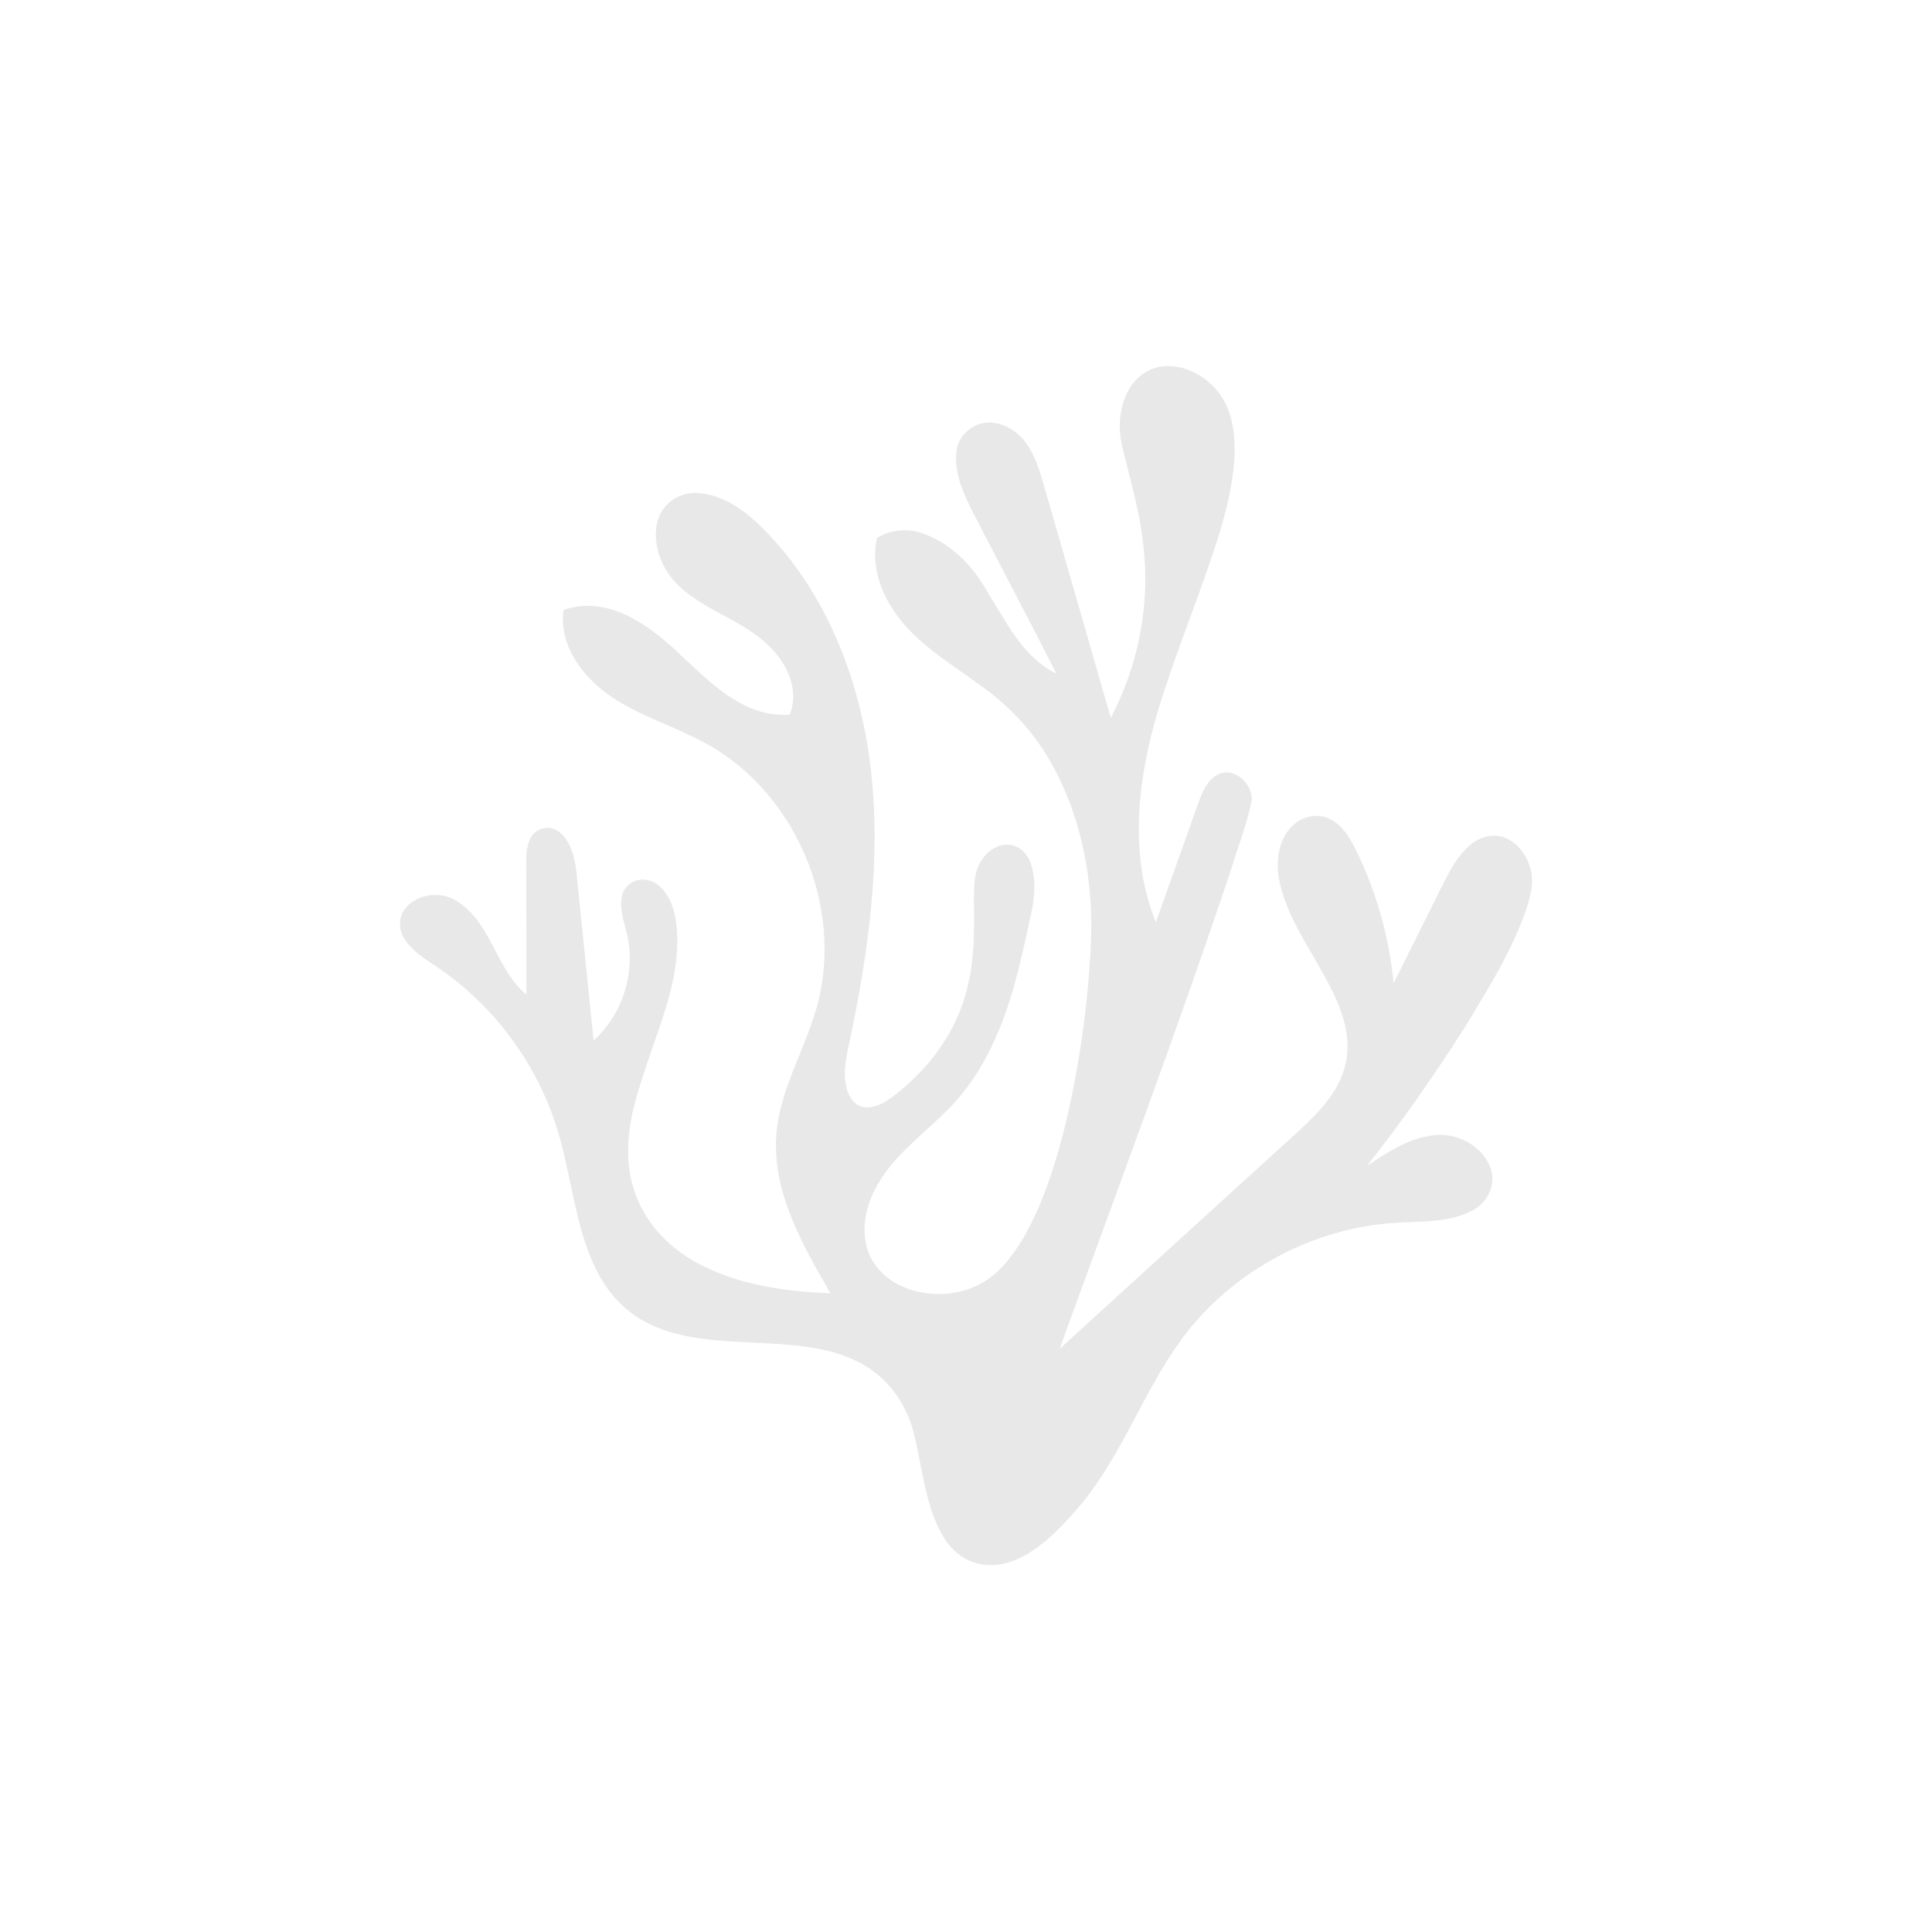
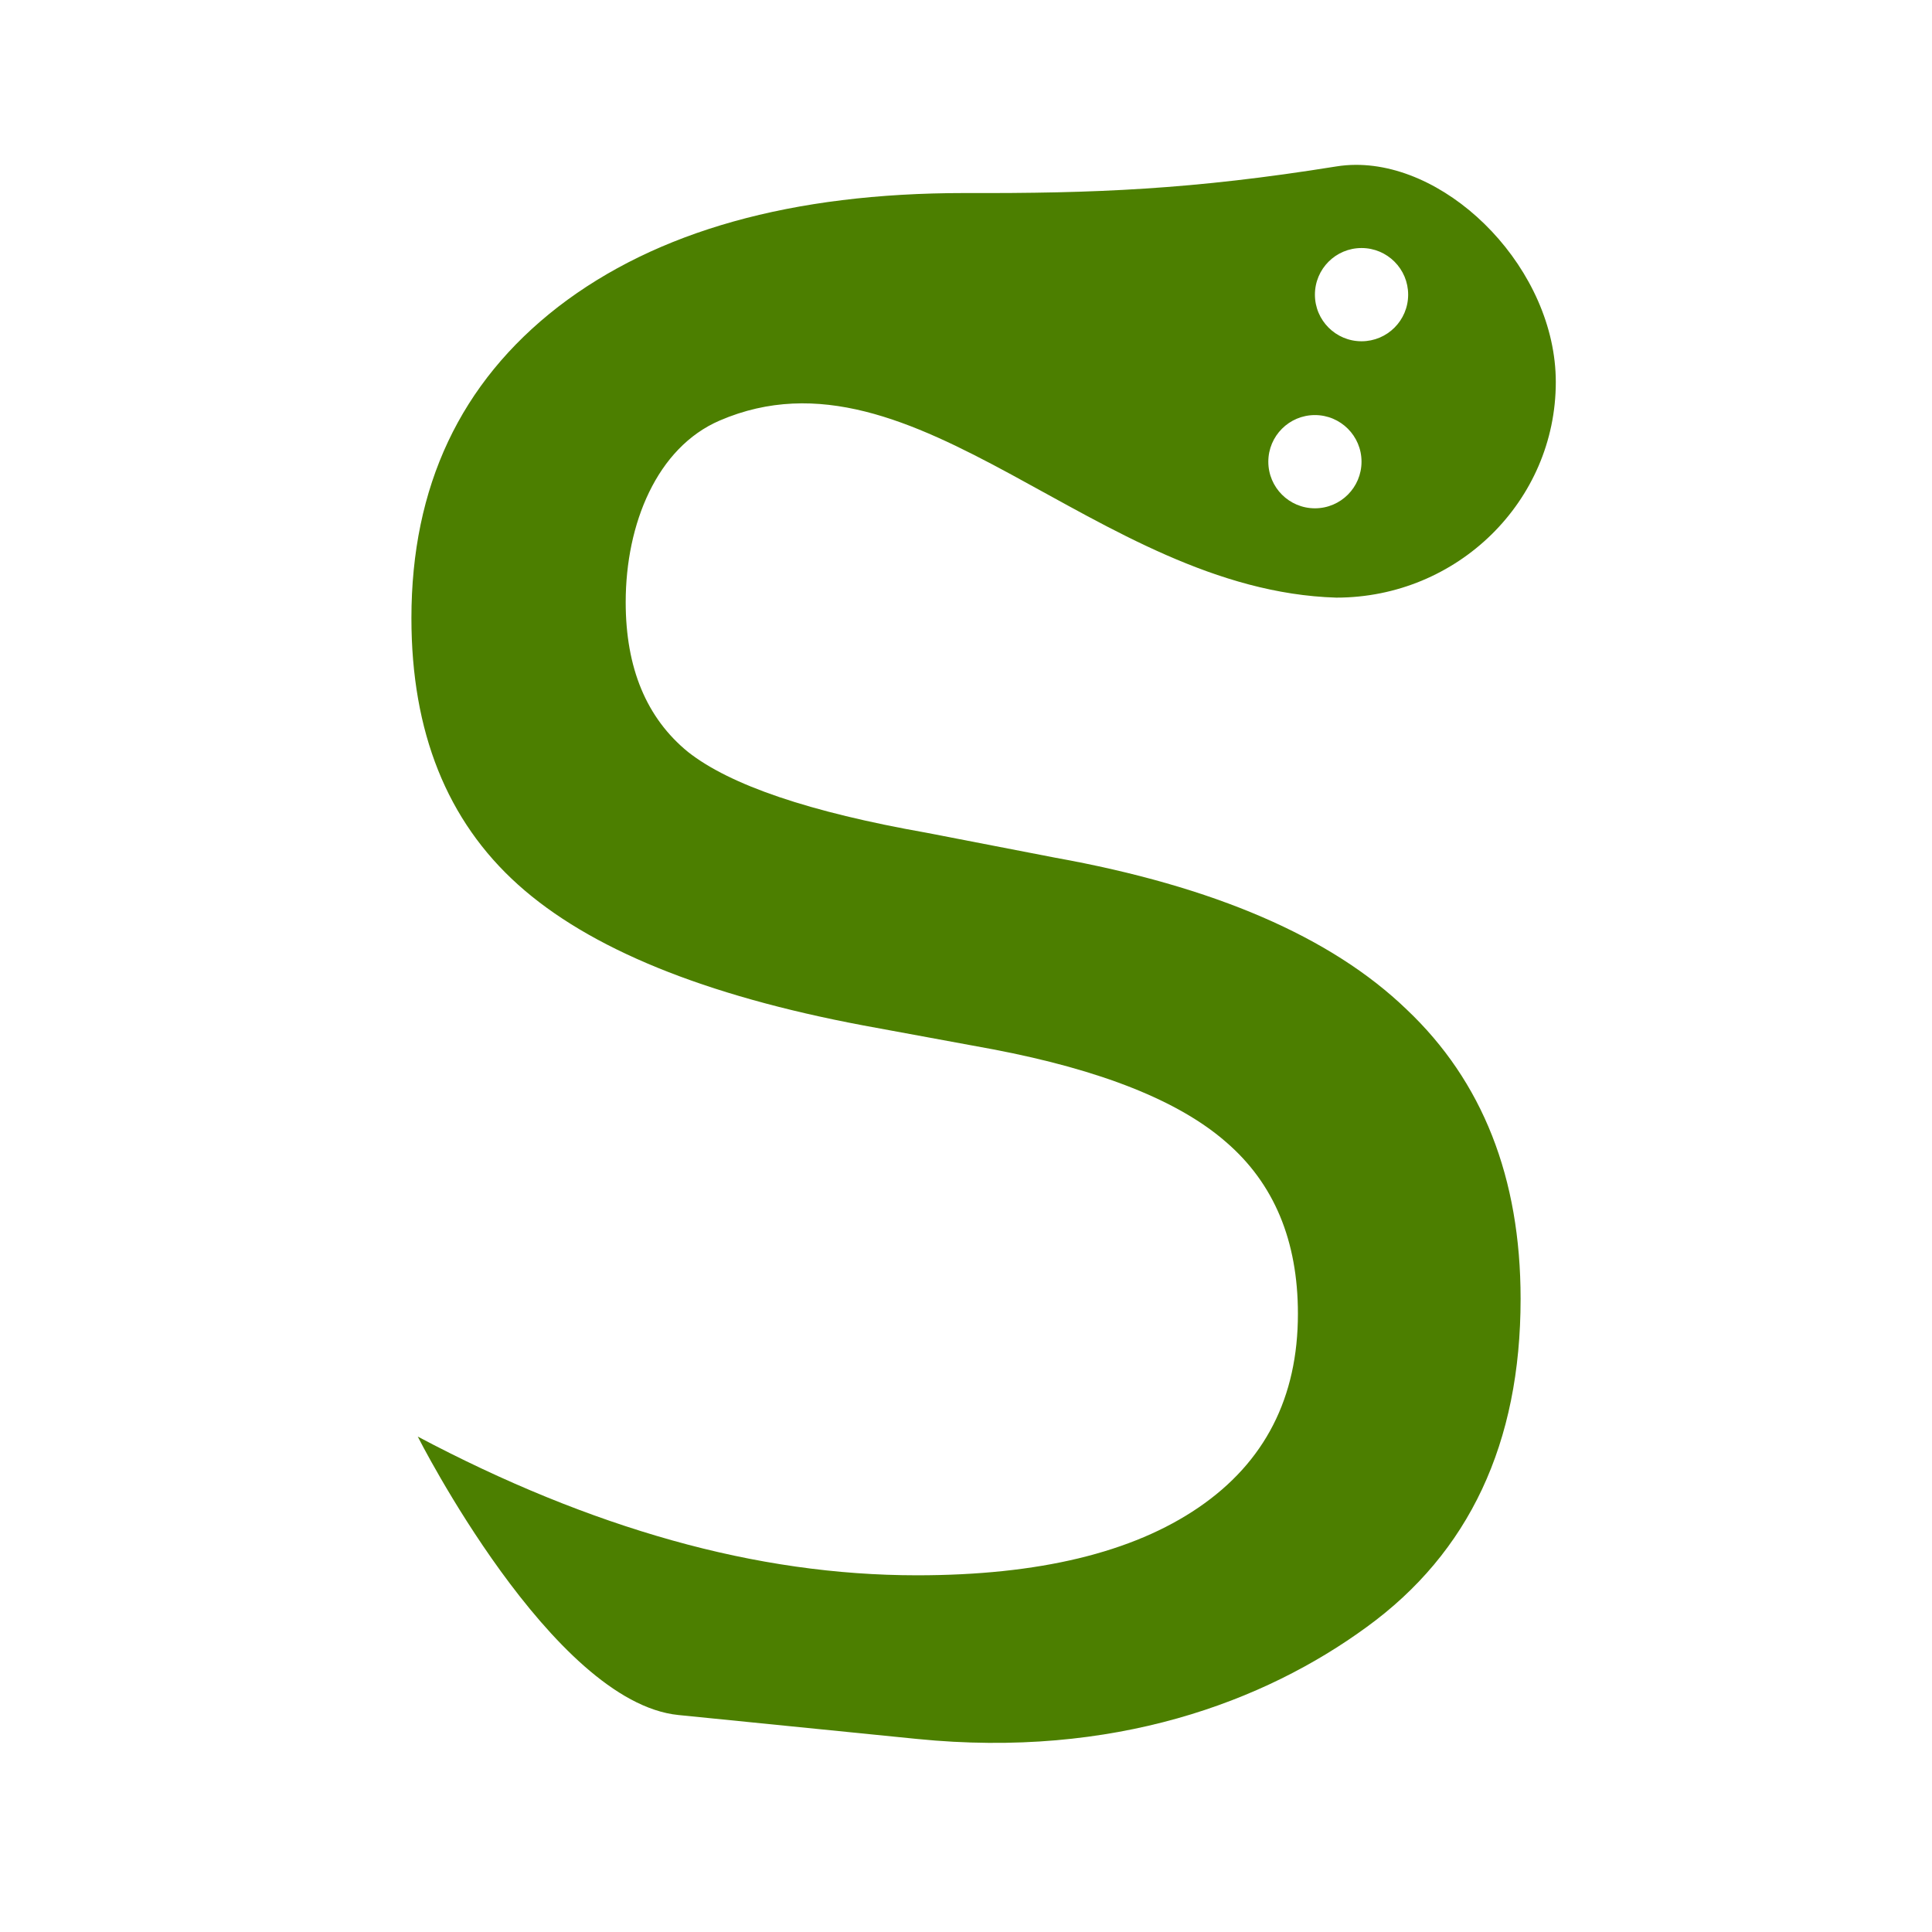
- <svg xmlns="http://www.w3.org/2000/svg" width="40" height="40" viewBox="0 0 1024 1024" version="1.1">
-   <g id="codium_grey_dark_letterpress" stroke="none" stroke-width="1" fill="none" fill-rule="evenodd" fill-opacity="0.3">
-     <path d="M599.252,204.99 C603.426,198.407 610.898,194.027 618.74,194 C629.73,193.973 640.185,200.145 646.549,208.931 C652.543,217.334 654.391,227.954 654.405,238.095 C654.309,252.355 651.024,266.369 647.11,280.014 C637.325,312.216 624.036,343.227 614.114,375.388 C603.18,411.888 597.938,452.561 612.623,488.801 C620.3,467.369 627.896,445.896 635.546,424.437 C637.722,418.772 640.582,412.326 646.659,409.999 C655.116,406.988 663.738,415.816 663.492,423.986 C661.179,435.892 656.69,447.238 653.159,458.816 C624.543,544.843 592.491,629.68 561.63,714.927 C602.673,677.401 643.839,640.012 684.937,602.555 C696.761,591.784 709.585,580.056 713.211,563.784 C716.824,547.813 710.105,531.965 702.482,518.252 C693.682,501.884 682.446,486.324 678.313,467.903 C676.233,458.364 676.863,447.388 683.295,439.574 C687.934,433.689 696.378,430.651 703.508,433.525 C710.543,436.207 714.785,442.968 718.111,449.345 C729.278,471.748 736.244,496.232 738.639,521.153 C746.262,505.771 753.981,490.443 761.617,475.074 C766.229,466.014 770.308,456.297 777.794,449.14 C782.31,444.678 788.893,441.873 795.27,443.323 C803.262,445.089 808.873,452.356 811.022,459.91 C813.458,467.93 810.885,476.278 808.299,483.901 C800.594,505.21 788.496,524.493 776.836,543.789 C760.577,569.34 743.306,594.275 724.461,617.992 C735.231,610.794 746.577,603.225 759.77,601.72 C772.251,600.05 786.046,607.359 790.179,619.539 C792.943,627.832 788.468,637.22 780.955,641.271 C769.938,647.416 756.896,647.334 744.647,647.881 C700.21,649.099 656.895,670.983 629.319,705.812 C607.559,733.594 596.446,768.109 574.358,795.658 C560.426,812.45 540.748,833.529 519.096,828.873 C490.26,822.672 490.26,777.607 483.075,755.272 C479.366,744.009 472.414,733.717 462.766,726.697 C454.336,720.47 444.236,716.898 434.026,714.941 C410.596,710.438 386.428,712.819 363.053,707.988 C351.352,705.607 339.828,700.913 330.892,692.825 C322.379,685.352 316.495,675.348 312.416,664.879 C303.603,642.079 301.81,617.335 293.982,594.248 C282.65,561.006 260.233,531.623 231.028,512.107 C224.87,507.947 218.178,503.896 214.195,497.409 C210.952,492.345 211.239,485.147 215.482,480.726 C222.639,472.939 235.572,472.296 243.838,478.742 C260.781,490.758 263.23,514.105 279.024,527.175 C279.051,505.606 278.941,484.052 278.9,462.497 C278.955,456.27 278.257,449.564 281.377,443.898 C284.21,438.534 292.052,437.083 296.61,441.106 C302.768,446.266 304.643,454.683 305.519,462.305 C308.584,492.017 311.54,521.742 314.62,551.467 C330.098,537.562 337.215,514.995 332.206,494.754 C330.687,488.294 328.223,481.643 329.619,474.937 C330.755,469.312 336.722,465.357 342.347,466.356 C348.669,467.218 353.186,472.638 355.553,478.208 C359.33,487.432 359.344,497.71 358.578,507.509 C356.333,529.83 346.89,550.44 340.376,571.68 C334.026,590.429 329.66,611.259 336.024,630.624 C341.69,648.73 356.06,663.045 372.92,671.161 C393.736,681.384 417.179,684.559 440.116,685.462 C426.171,661.061 411.007,635.236 411.267,606.209 C411.541,576.977 430.126,552.356 435.148,524.15 C443.702,477.346 422.585,426.477 383.266,399.626 C365.804,387.623 344.837,382.286 326.896,371.16 C310.665,361.224 296.089,343.542 298.635,323.411 C310.966,318.634 324.733,321.686 335.86,328.091 C357.606,339.696 371.442,361.703 393.298,373.13 C400.976,377.318 409.775,379.385 418.52,378.851 C423.256,367.506 418.52,354.792 410.884,345.951 C396.514,328.639 372.263,324.437 357.237,307.891 C349.709,299.256 345.508,286.911 348.669,275.621 C351.242,266.698 360.48,260.621 369.677,261.292 C383.294,262.14 395.022,270.667 404.328,280.055 C435.135,310.847 452.857,352.725 459.81,395.287 C468.021,445.486 461.644,496.697 451.53,546.129 C449.641,556.202 446.11,566.535 448.724,576.812 C449.847,581.575 453.282,586.488 458.551,586.912 C465.804,587.378 471.798,582.437 477.081,578.113 C493.599,564.619 506.724,546.458 512.143,525.656 C516.372,510.492 516.495,494.617 516.194,479.002 C516.276,471.187 515.702,462.565 520.368,455.805 C523.708,450.577 529.934,446.471 536.339,447.99 C541.362,448.948 544.92,453.3 546.453,457.967 C548.916,465.645 548.547,473.938 547.055,481.78 C542.334,503.403 538.064,525.314 529.51,545.842 C523.475,560.581 515.318,574.595 504.274,586.146 C492.094,599.051 477.054,609.398 467.241,624.438 C460.549,634.716 456.224,647.485 459.125,659.761 C461.247,669.559 468.705,677.552 477.697,681.63 C490.794,687.611 506.696,687.31 519.465,680.576 C529.592,675.102 536.791,665.632 542.525,655.901 C552.625,638.397 558.743,618.964 563.82,599.503 C571.634,568.081 576.233,535.865 578.039,503.54 C580.106,469.011 573.838,433.306 556.43,403.143 C547.178,386.994 534.095,373.24 518.808,362.716 C505.04,352.479 489.904,343.611 478.737,330.349 C468.295,318.06 461.055,301.473 464.86,285.16 C472.004,280.671 481.022,279.891 488.933,282.696 C503.864,287.773 515.551,299.762 523.092,313.324 C533.329,329.309 541.868,348.332 559.906,357.009 C545.235,328.146 530.099,299.529 515.25,270.762 C510.419,261.046 505.656,250.426 506.915,239.313 C507.832,230.842 515.702,223.889 524.2,223.93 C531.741,223.958 538.816,228.2 543.305,234.112 C548.437,240.764 550.887,248.961 553.2,256.926 C565.038,298.12 576.862,339.3 588.741,380.479 C603.672,352.041 609.981,319.086 605.739,287.171 C603.878,270.256 598.91,253.915 594.968,237.411 C592.286,226.613 593.093,214.501 599.252,204.99 Z" id="Shape" fill="#B2B2B2" fill-rule="nonzero" />
+ <svg xmlns="http://www.w3.org/2000/svg" version="1.1" x="0" y="0" width="100" height="100" viewBox="0, 0, 100, 100" id="svg11">
+   <defs id="defs7">
+     <linearGradient id="Gradient_1" gradientUnits="userSpaceOnUse" x1="2.763" y1="-0.313" x2="94.027" y2="95.408">
+       <stop offset="0" stop-color="#56CCF2" id="stop2" />
+       <stop offset="1" stop-color="#2F80ED" id="stop4" />
+     </linearGradient>
+   </defs>
+   <g aria-label="S" transform="matrix(2.79667,0,0,2.644865,-4.633393,-33.46305)" style="font-style:normal;font-weight:normal;font-size:40px;line-height:1.25;font-family:sans-serif;letter-spacing:0px;word-spacing:0px;fill:#000000;fill-opacity:1;stroke:none" id="flowRoot825">
+     <path style="fill:#4c7f00;stroke-width:2.72" d="m 70.158,8.533 c -0.333,0.002 -0.665,0.029 -0.992,0.082 -7.444,1.197 -12.518,1.399 -19.248,1.377 -8.922,0 -15.931,1.963 -21.029,5.889 -5.062,3.926 -7.594,9.298 -7.594,16.117 0,5.889 1.84,10.485 5.518,13.791 3.678,3.306 9.632,5.735 17.861,7.285 l 6.719,1.238 c 5.608,1.068 9.632,2.67 12.072,4.805 2.476,2.135 3.715,5.097 3.715,8.885 -10e-7,4.339 -1.712,7.68 -5.135,10.021 -3.423,2.342 -8.284,3.514 -14.584,3.514 -4.151,0 -8.377,-0.603 -12.674,-1.809 -4.297,-1.205 -8.685,-2.995 -13.164,-5.371 0,0 6.944,13.755 13.492,14.412 l 12.346,1.238 c 10.181,1.023 17.987,-1.928 23.268,-5.785 5.317,-3.857 7.977,-9.521 7.977,-16.994 0,-6.268 -1.968,-11.261 -5.9,-14.98 -3.896,-3.754 -9.96,-6.373 -18.189,-7.854 l -6.664,-1.291 c -6.045,-1.068 -10.159,-2.462 -12.344,-4.184 -2.148,-1.756 -3.223,-4.341 -3.223,-7.75 0,-4.064 1.622,-8.004 4.861,-9.4 10.166,-4.382 19.484,8.792 31.92,9.164 6.274,6.27e-4 11.361,-4.995 11.361,-11.158 C 80.528,13.997 75.149,8.503 70.158,8.533 Z m 0.314,4.305 c 1.334,-7.09e-4 2.415,1.081 2.414,2.414 -3.71e-4,1.333 -1.081,2.413 -2.414,2.412 -1.332,-3.71e-4 -2.412,-1.08 -2.412,-2.412 -7.08e-4,-1.333 1.079,-2.414 2.412,-2.414 z m -2.412,8.646 c 1.332,3.71e-4 2.412,1.08 2.412,2.412 7.09e-4,1.333 -1.079,2.414 -2.412,2.414 -1.333,-3.71e-4 -2.413,-1.081 -2.412,-2.414 3.71e-4,-1.332 1.08,-2.412 2.412,-2.412 z" transform="matrix(0.3575681,0,0,0.3780911,1.656753,12.65208)" id="path833" />
  </g>
</svg>
